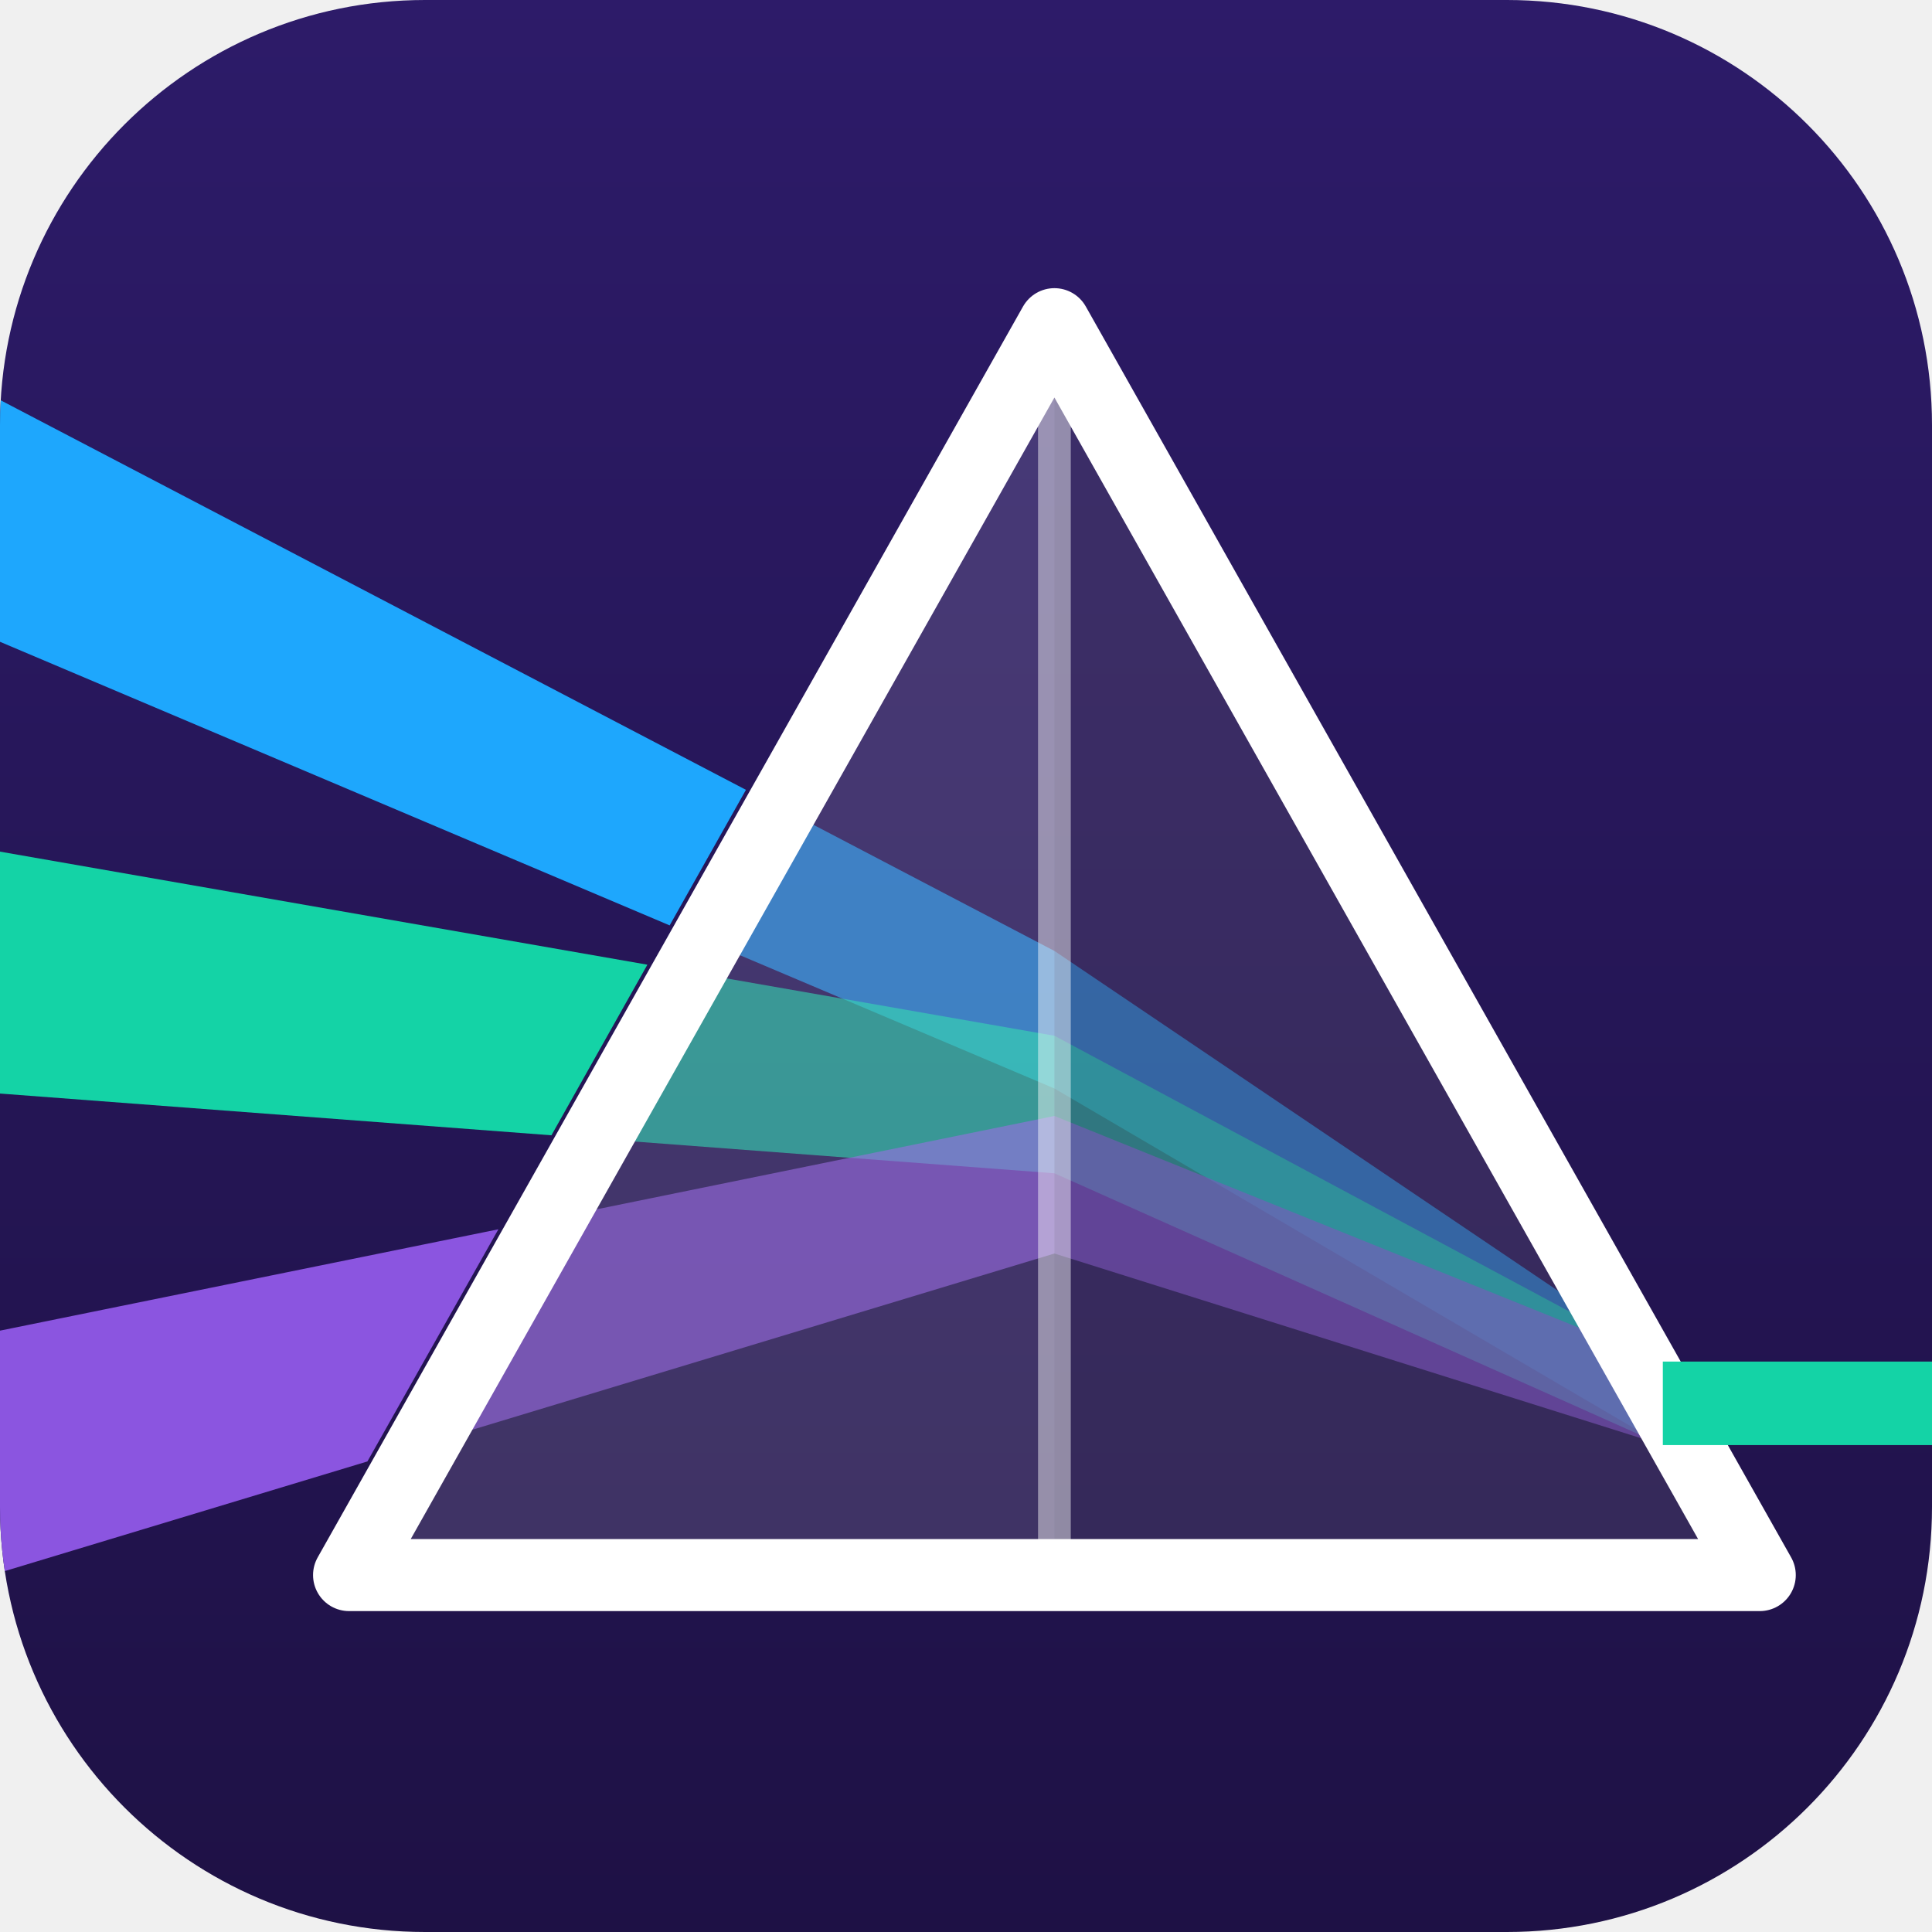
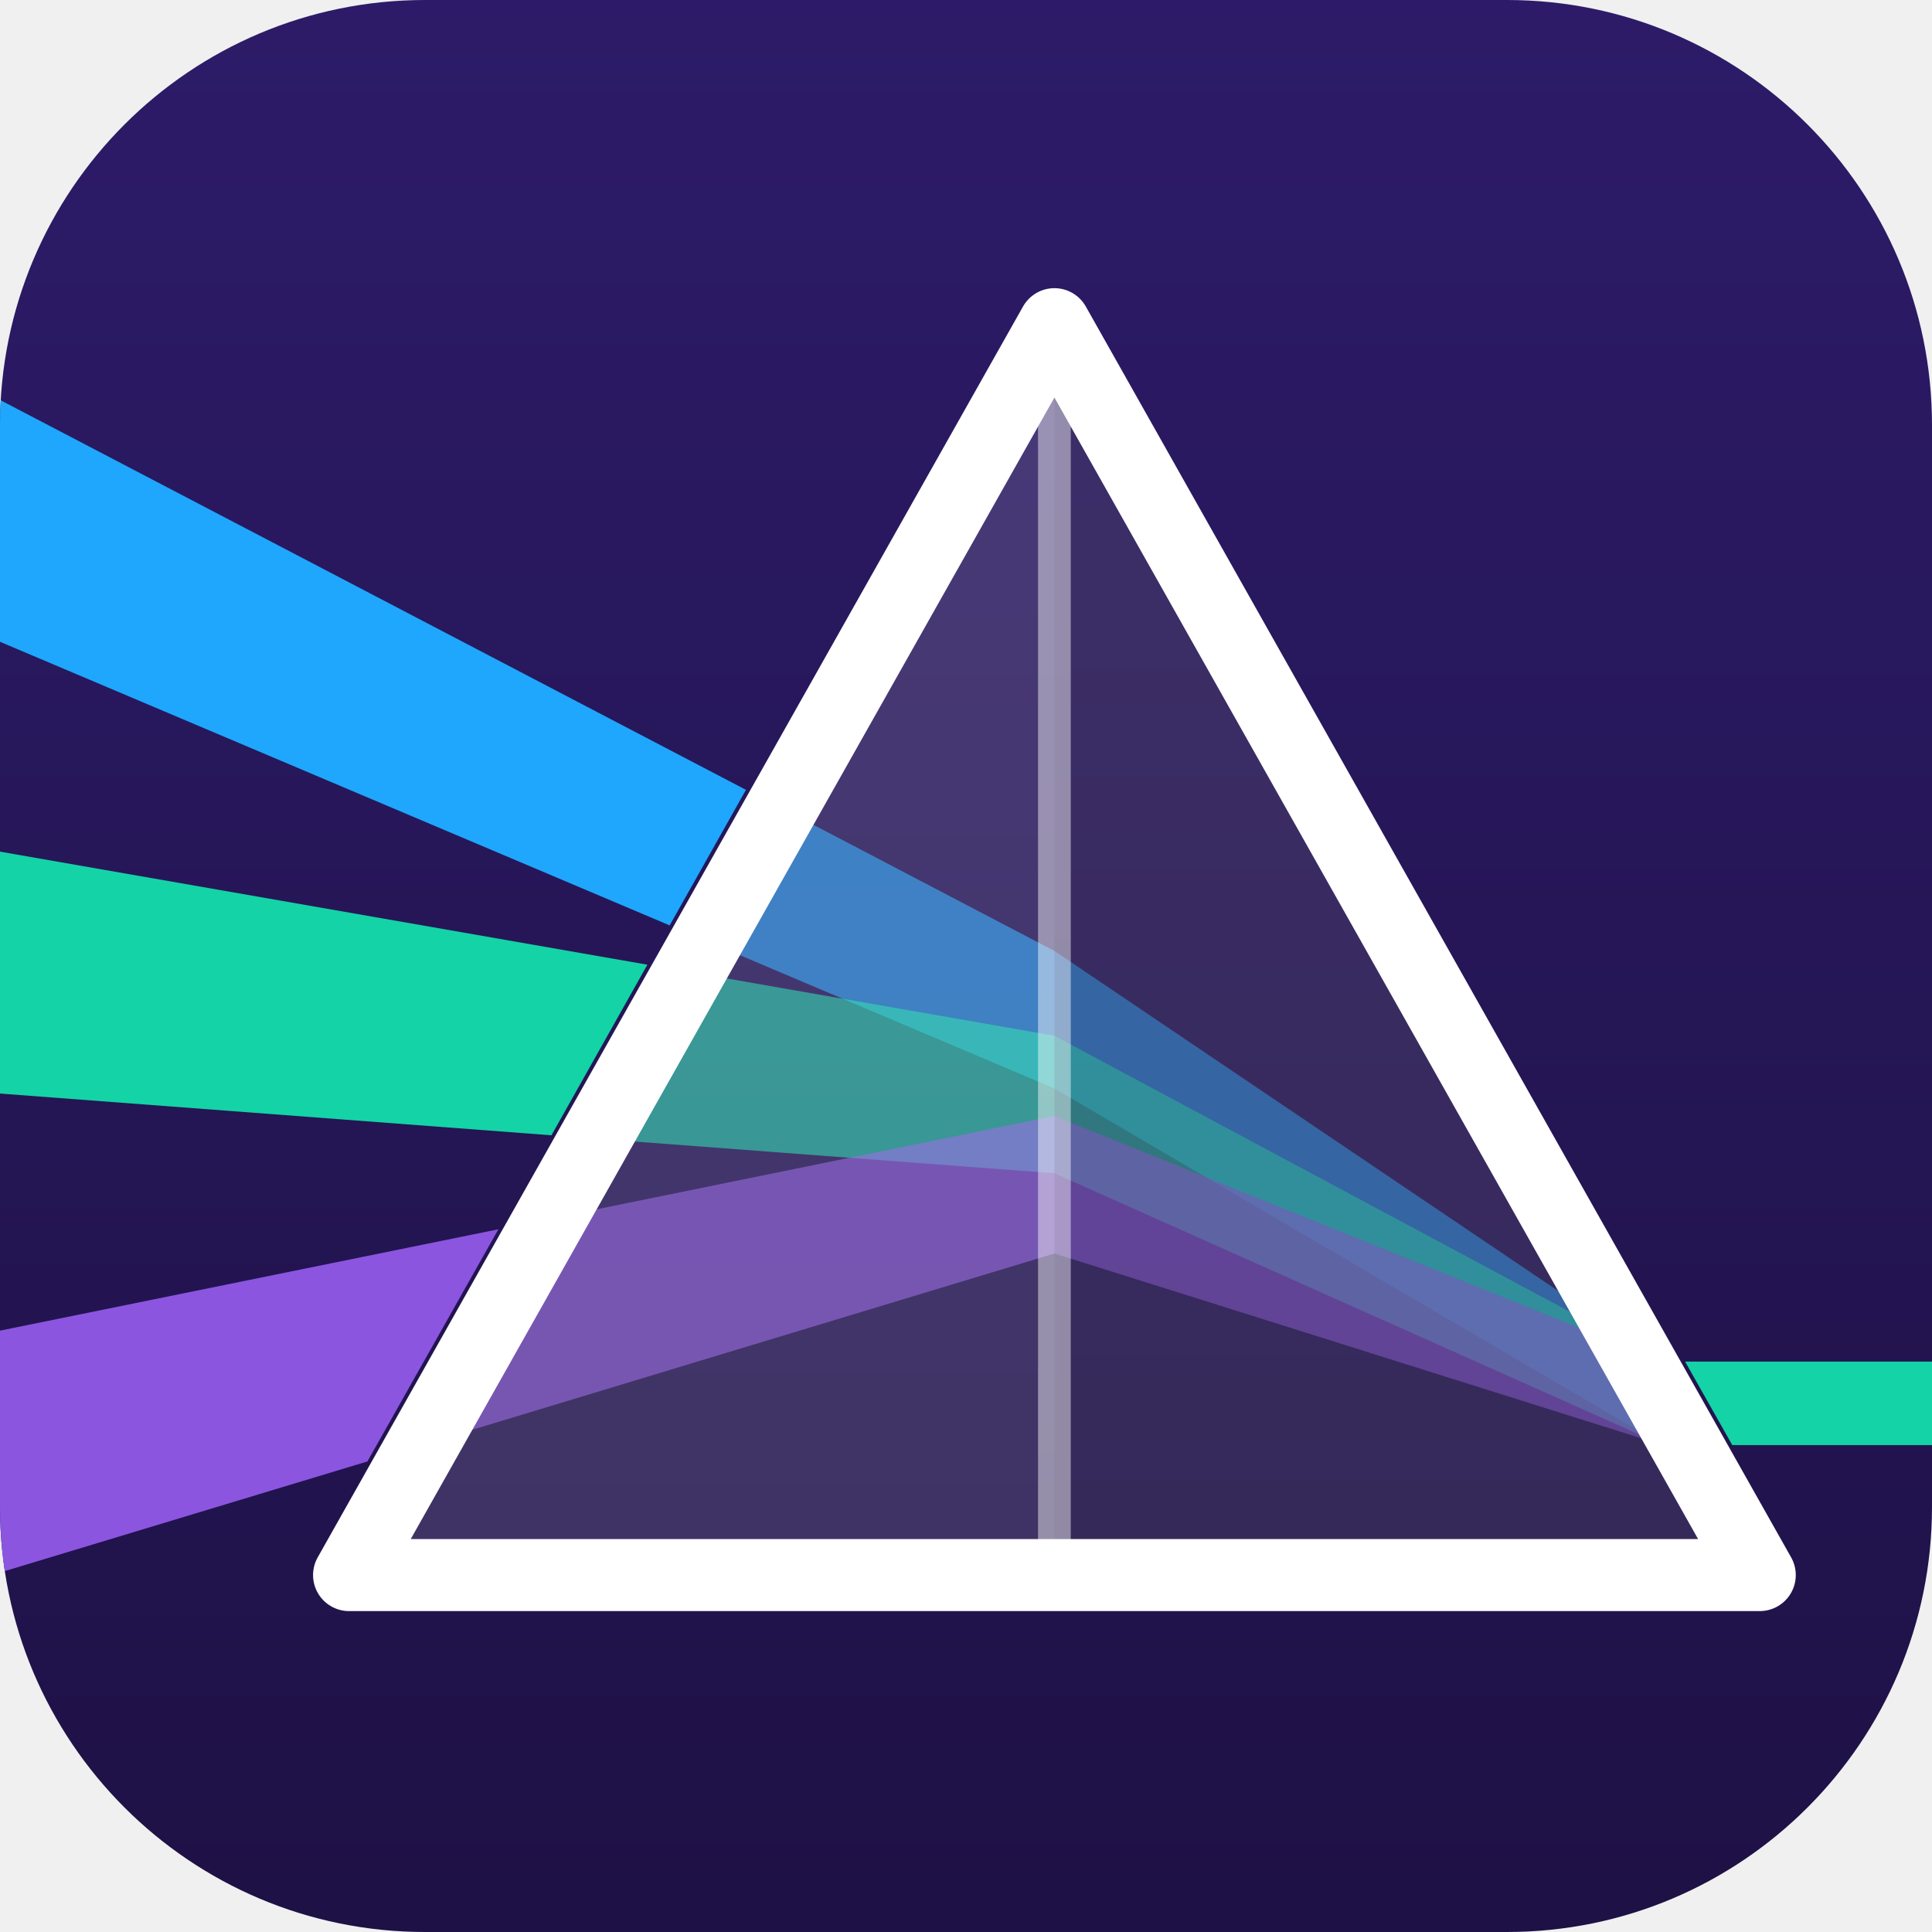
<svg xmlns="http://www.w3.org/2000/svg" viewBox="180 185 590 590">
  <defs>
    <clipPath id="tile">
      <rect x="180" y="185" width="590" height="590" rx="129.8" />
    </clipPath>
    <linearGradient id="bg" x1="0" x2="0" y1="0" y2="1">
      <stop offset="0" stop-color="#2d1b69" />
      <stop offset="1" stop-color="#1e1145" />
    </linearGradient>
  </defs>
  <g clip-path="url(#tile)">
    <rect x="180" y="185" width="590" height="590" fill="url(#bg)" />
    <path d="M108.0 269.5 L407.8 426.2 L384.5 467.6 L108.0 350.5 Z" fill="#1ea7fd" />
    <path d="M418.7 431.8 L502.0 475.4 L687.8 600.8 L687.8 626.3 L502.0 517.4 L395.8 472.4 Z" fill="#1ea7fd" fill-opacity="0.6" />
    <path d="M108.0 432.5 L377.7 479.6 L348.4 531.7 L108.0 513.5 Z" fill="#14d3a6" />
    <path d="M390.5 481.8 L502.0 501.3 L687.8 600.8 L687.8 626.3 L502.0 543.3 L361.8 532.7 Z" fill="#14d3a6" fill-opacity="0.6" />
    <path d="M108.0 606.0 L332.2 560.4 L292.2 631.3 L108.0 687.0 Z" fill="#8b55e0" />
    <path d="M348.0 557.2 L502.0 525.8 L687.8 600.8 L687.8 626.3 L502.0 567.8 L309.1 626.2 Z" fill="#8b55e0" fill-opacity="0.6" />
    <path d="M502.0 284.0 L717.4 666.0 L286.6 666.0 Z" fill="#ffffff" fill-opacity="0.14" />
    <path d="M502.0 284.0 L717.4 666.0 L502.0 666.0 Z" fill="#140832" fill-opacity="0.22" />
    <line x1="502" y1="284" x2="502" y2="666" stroke="#ffffff" stroke-opacity="0.45" stroke-width="10" />
    <path d="M502.0 284.0 L717.4 666.0 L286.6 666.0 Z" fill="none" stroke="#ffffff" stroke-width="22" stroke-linejoin="round" />
-     <rect x="687.8" y="600.8" width="92.228" height="25.5" fill="#14d3a6" />
+     <path d="M694.6 600.8 L780.0 600.8 L780.0 626.3 L709.0 626.3 Z" fill="#14d3a6" />
  </g>
</svg>
